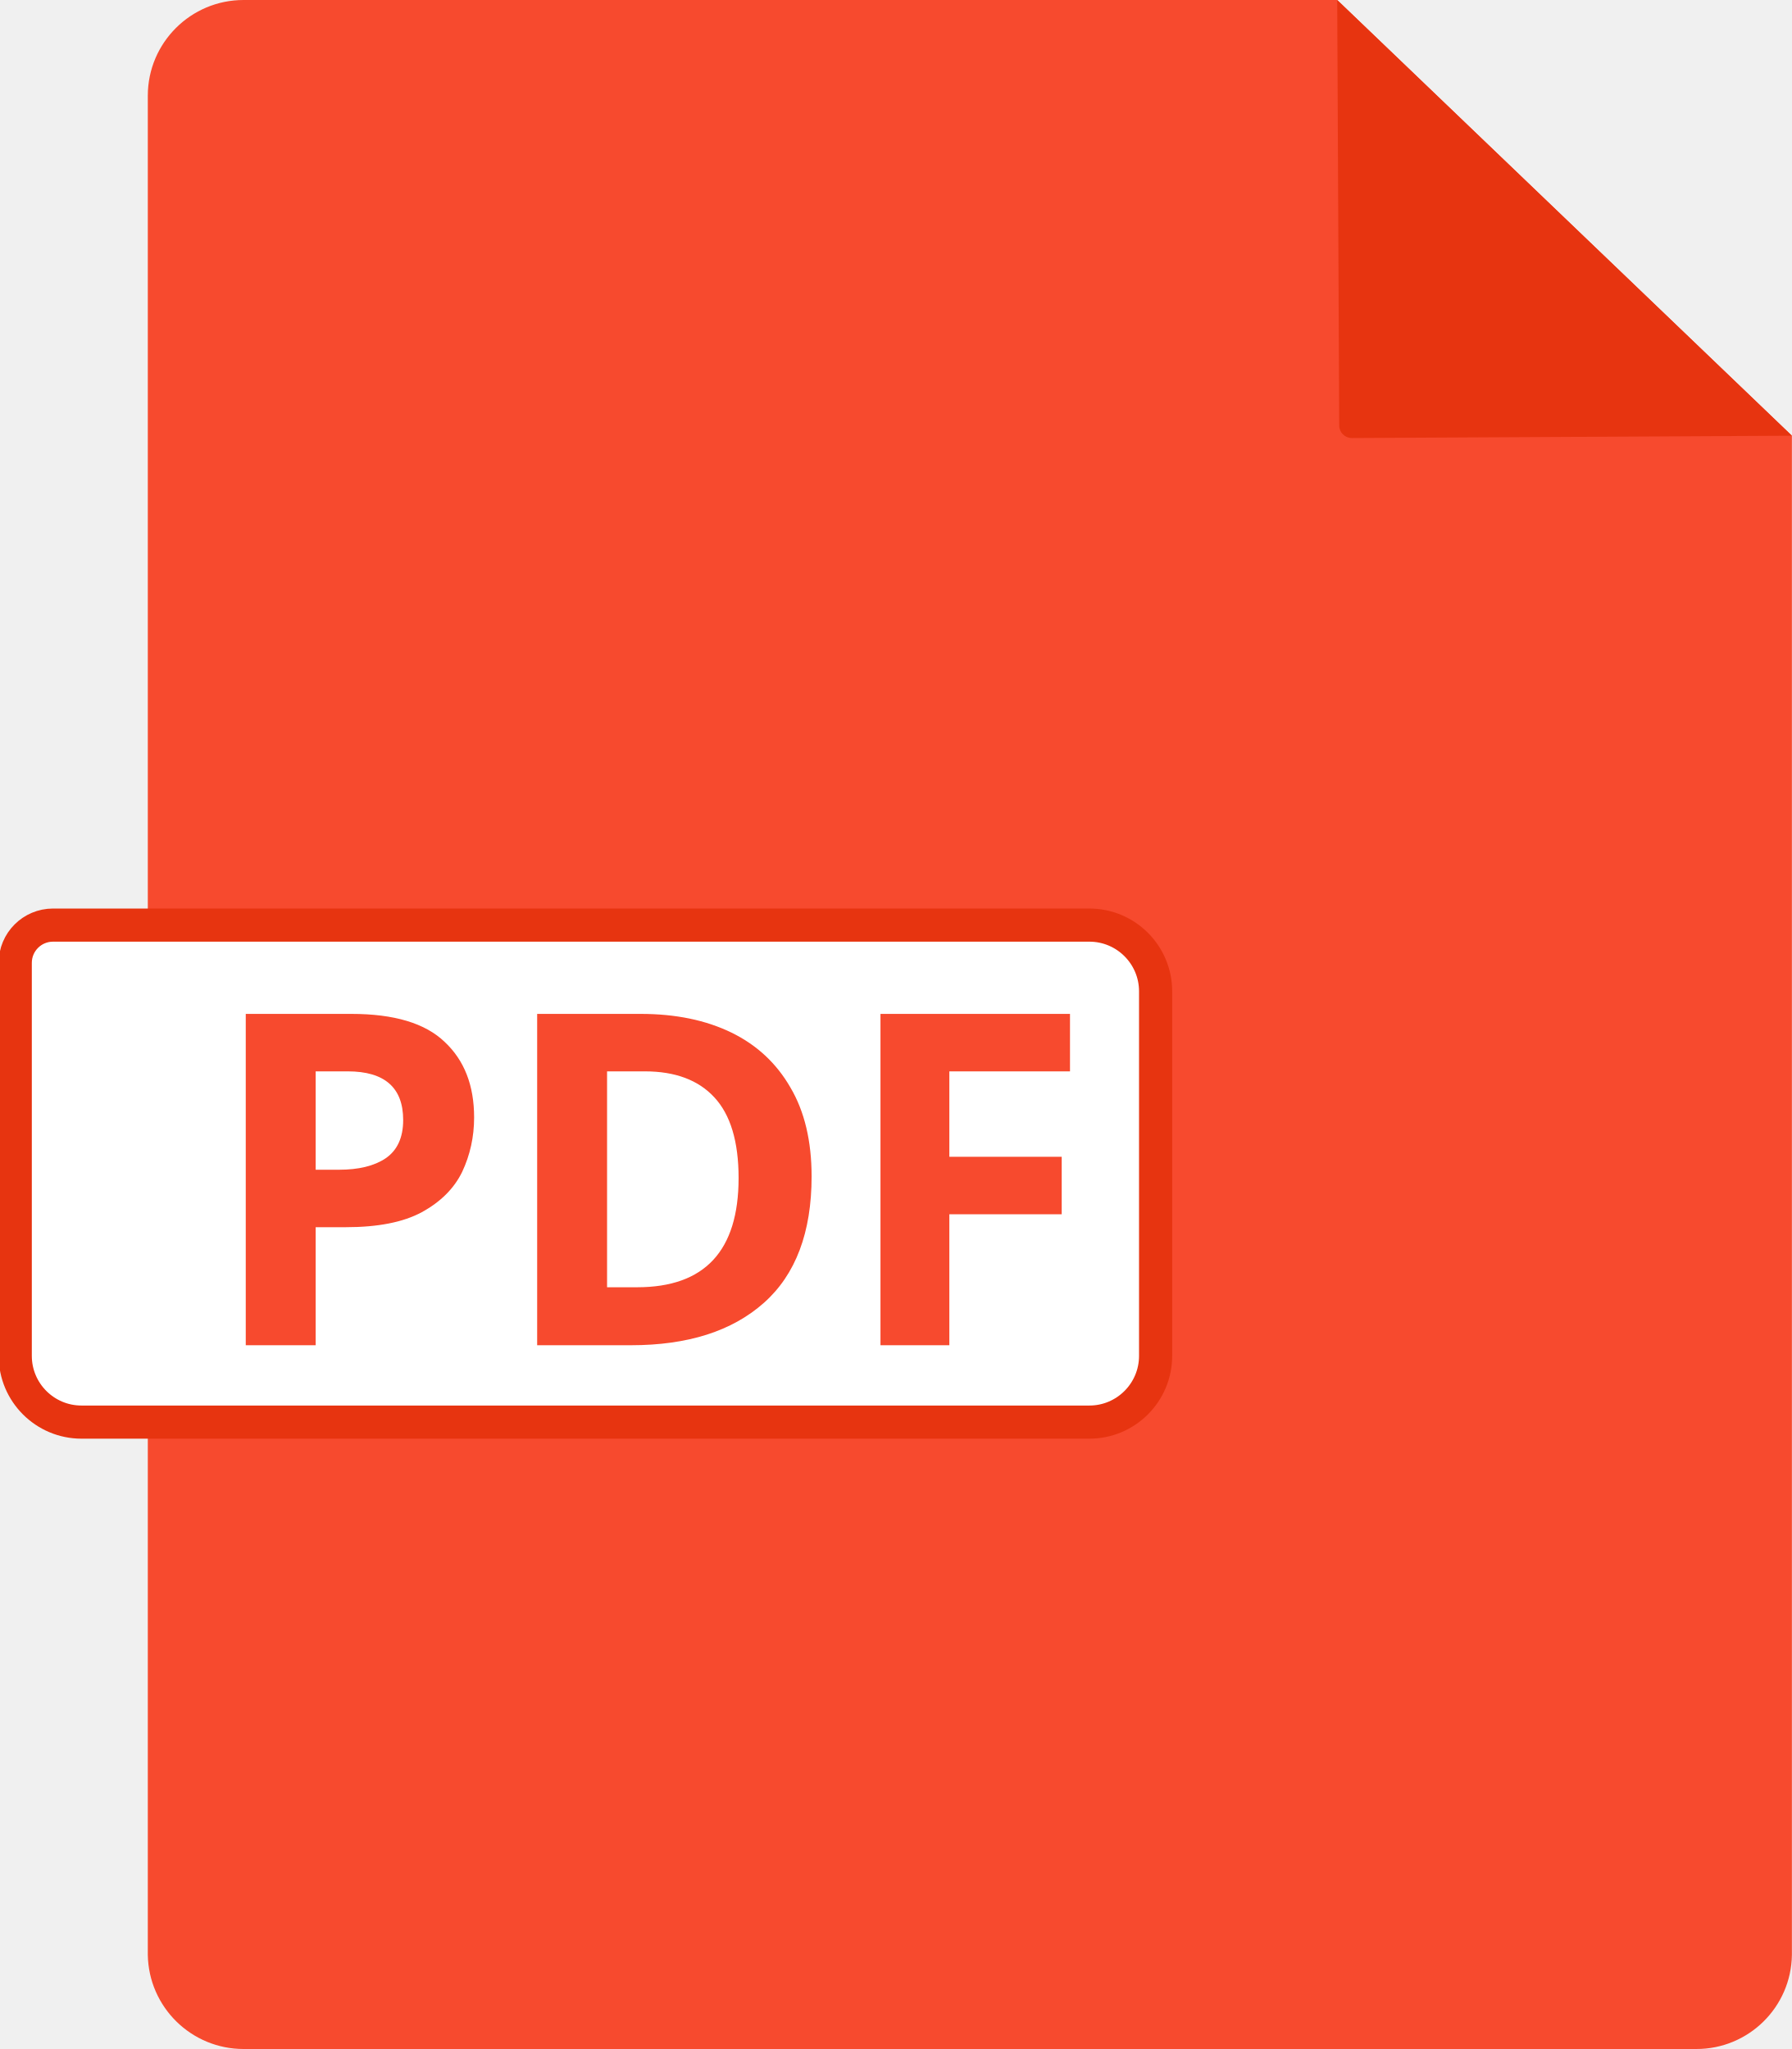
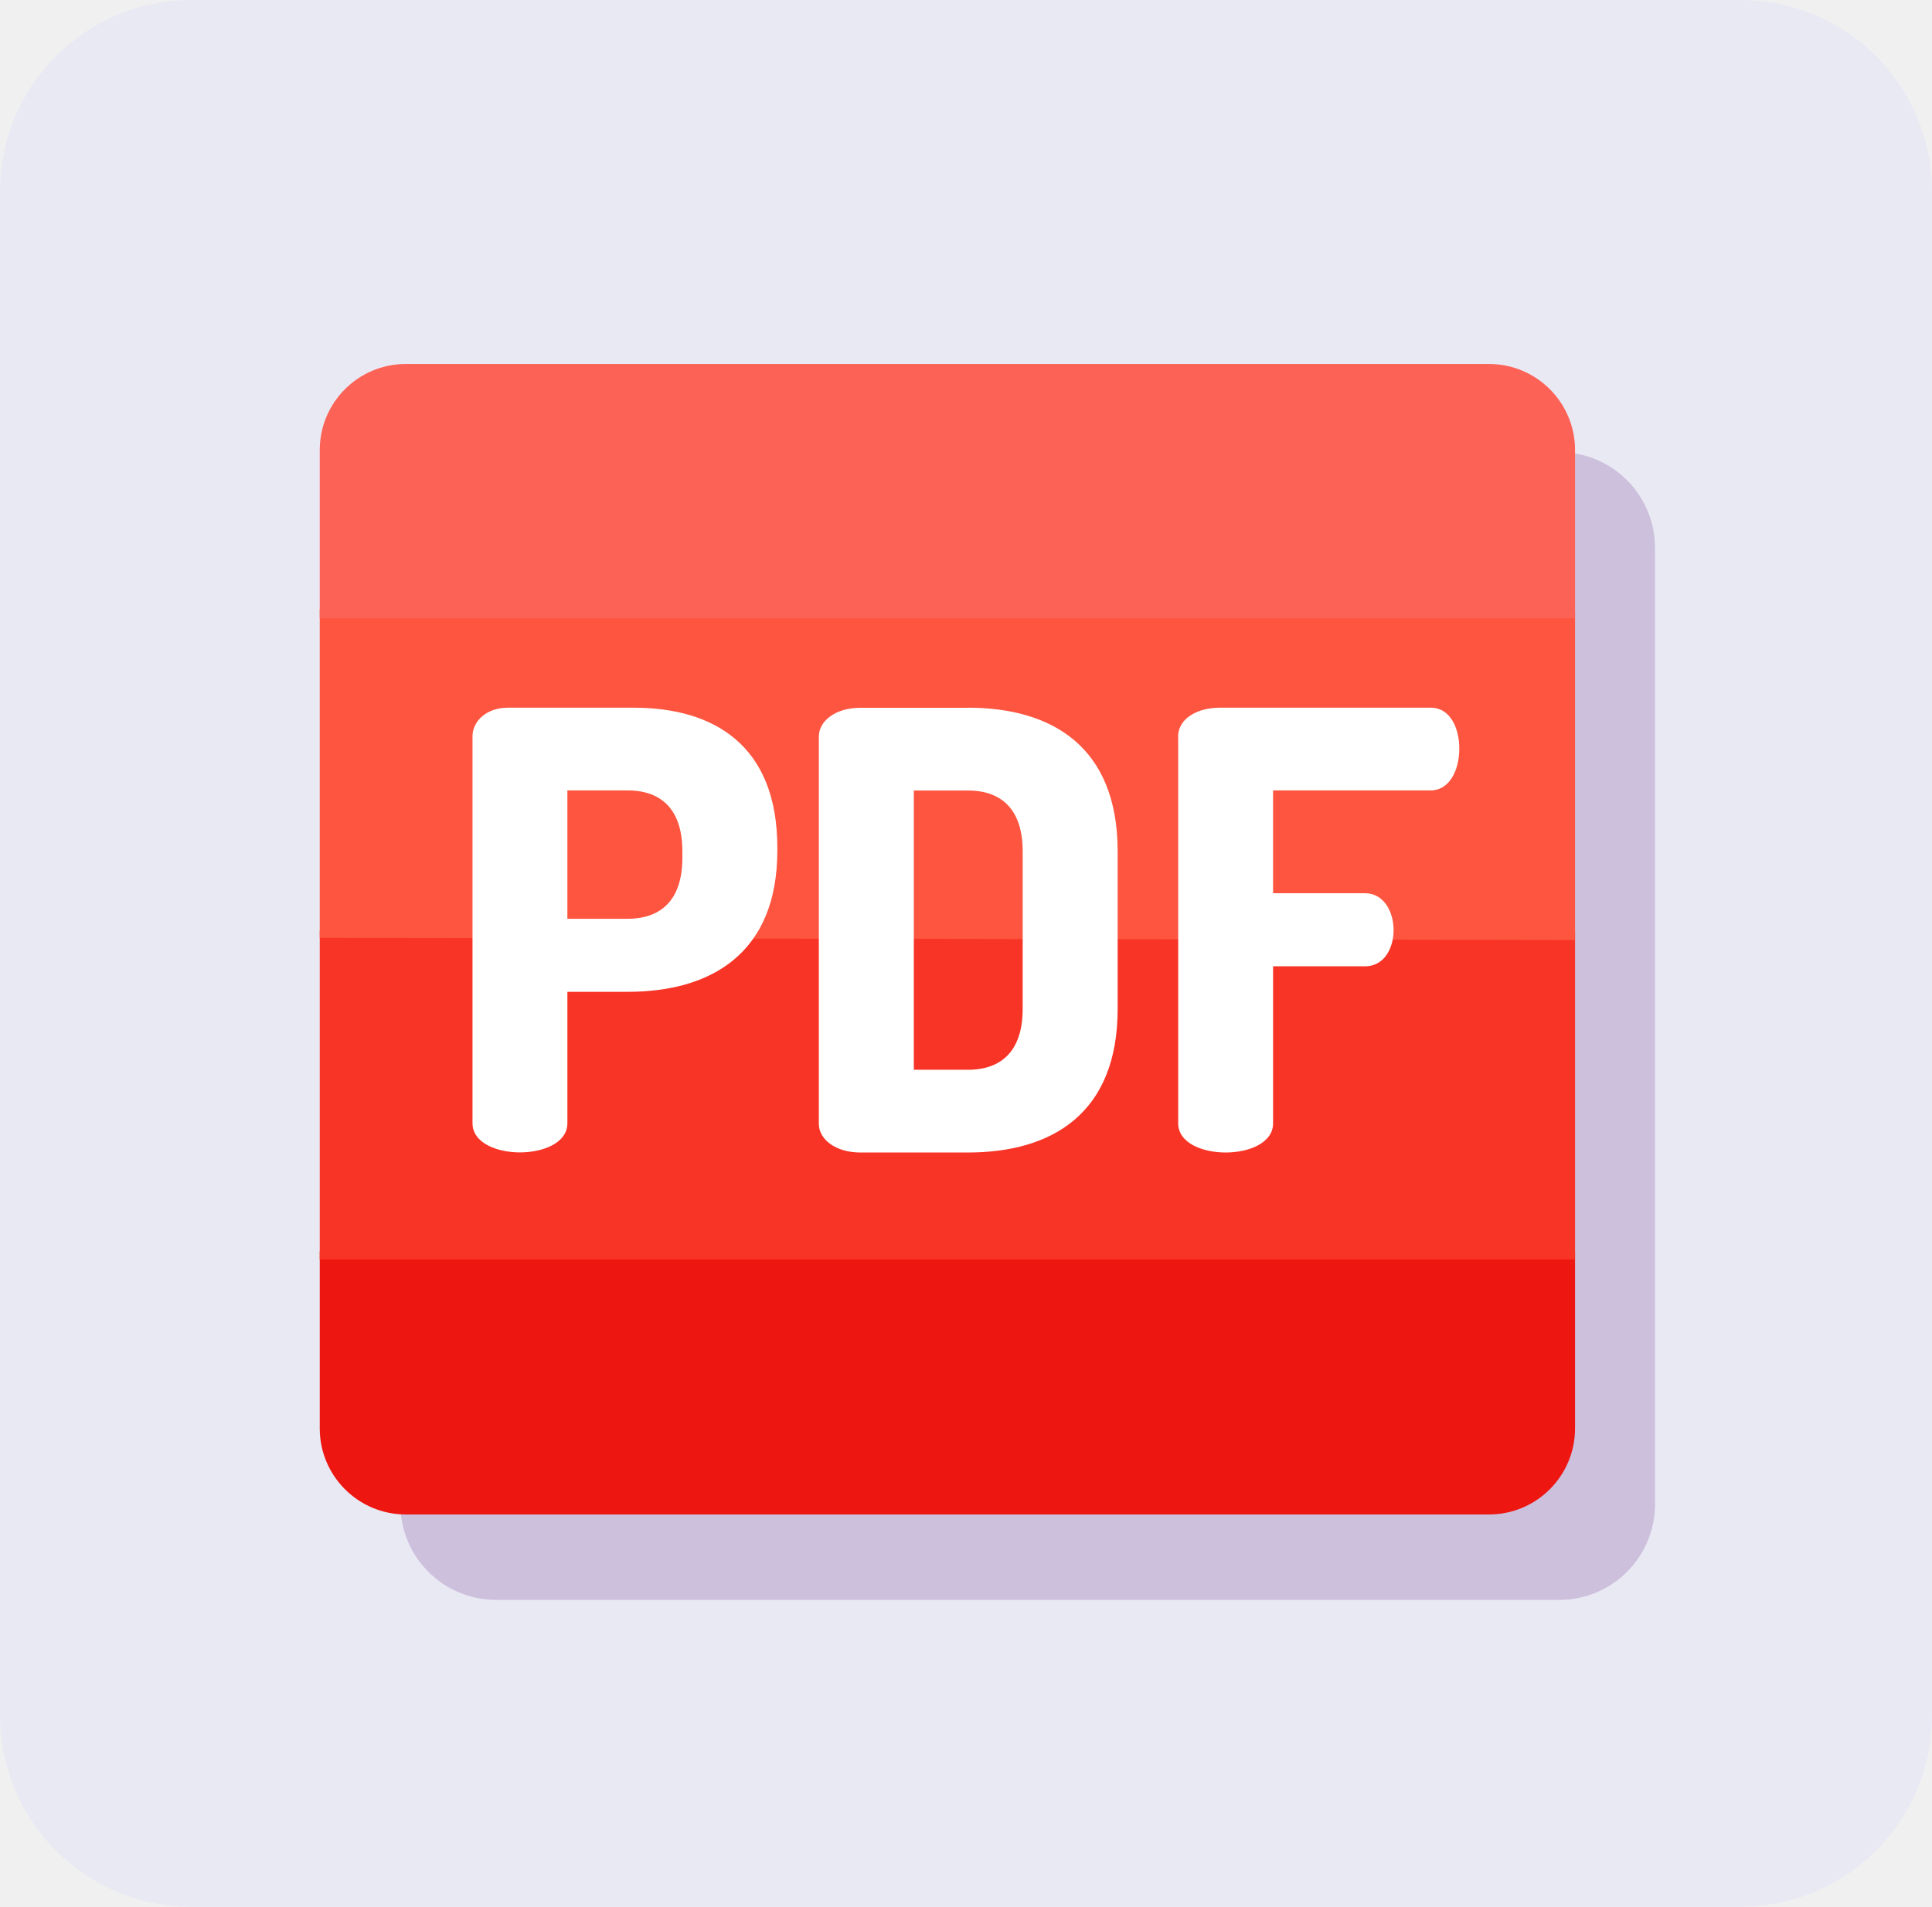
- <svg xmlns="http://www.w3.org/2000/svg" viewBox="0 0 54.07 61.84">
+ <svg xmlns="http://www.w3.org/2000/svg" id="a" viewBox="0 0 201.99 199.38">
  <defs>
-     <style>.cls-1,.cls-4{fill:#f74a2e;}.cls-2{fill:#e73410;}.cls-3{fill:#fff;stroke:#e73410;stroke-miterlimit:10;}.cls-4{font-size:14px;font-family:Dosis-Bold, Dosis;font-weight:700;}</style>
+     <style>.c{fill:none;}.d{fill:#f73426;}.e{fill:#ed1611;}.f{fill:#e9e9f4;}.g{fill:#fd553f;}.h{fill:#fff;}.i{fill:#fc6256;}.j{fill:#cdc0dd;}.k{clip-path:url(#b);}</style>
+     <clipPath id="b">
+       <rect class="c" x="38.89" y="32.59" width="120.3" height="131.24" rx="9" ry="9" transform="translate(.84 197.25) rotate(-90)" />
+     </clipPath>
  </defs>
-   <g id="Capa_1" data-name="Capa 1">
-     <path class="cls-1" d="M51.18,61.84H7.35A2.89,2.89,0,0,1,4.46,59V2.88A2.89,2.89,0,0,1,7.35,0h33L54.07,13.15V59A2.88,2.88,0,0,1,51.18,61.84Z" />
-     <path class="cls-2" d="M40.35,0l.06,12.84a.38.38,0,0,0,.38.38l13.28-.07" />
-     <path class="cls-3" d="M1.64,27.92H32.87a2,2,0,0,1,2,2v11a2,2,0,0,1-2,2H2.46a2,2,0,0,1-2-2V29.06a1.14,1.14,0,0,1,1.14-1.14Z" />
-     <text class="cls-4" transform="translate(6.15 40.6)">PDF</text>
+   <rect class="f" width="201.99" height="199.38" rx="20" ry="20" />
+   <rect class="j" x="41.86" y="47.28" width="131.17" height="120.01" rx="10" ry="10" />
+   <g class="k">
+     <rect class="e" x="27.63" y="130.84" width="143.15" height="34.39" />
+     <rect class="d" x="27.63" y="97.31" width="143.15" height="34.39" />
+     <rect class="g" x="27.63" y="63.79" width="143.15" height="34.39" transform="translate(.14 -.17) rotate(.1)" />
+     <rect class="i" x="27.63" y="30.26" width="143.15" height="34.39" />
+   </g>
+   <g>
+     <path class="h" d="M49.4,76.99c0-1.59,1.47-2.99,3.69-2.99h13.17c8.4,0,15.01,3.95,15.01,14.63v.32c0,10.69-6.87,14.76-15.65,14.76h-6.3v13.74c0,2.03-2.48,3.05-4.96,3.05s-4.96-1.02-4.96-3.05v-40.46Zm9.92,5.66v13.42h6.3c3.56,0,5.72-2.04,5.72-6.36v-.7c0-4.33-2.16-6.36-5.72-6.36h-6.3Z" />
+     <path class="h" d="M101.2,74c8.78,0,15.65,4.07,15.65,15.02v16.48c0,10.94-6.87,15.01-15.65,15.01h-11.26c-2.61,0-4.33-1.4-4.33-2.99v-40.52c0-1.59,1.72-2.99,4.33-2.99h11.26Zm-5.66,8.66v29.2h5.66c3.56,0,5.72-2.04,5.72-6.36v-16.48c0-4.33-2.16-6.36-5.72-6.36h-5.66Z" />
+     <path class="h" d="M123.17,77.06c0-2.04,2.17-3.06,4.33-3.06h22.08c2.1,0,2.99,2.23,2.99,4.26,0,2.36-1.08,4.39-2.99,4.39h-16.48v10.75h9.61c1.91,0,2.99,1.84,2.99,3.88,0,1.72-.89,3.76-2.99,3.76h-9.61v16.42c0,2.03-2.48,3.05-4.96,3.05s-4.96-1.02-4.96-3.05v-40.4Z" />
  </g>
</svg>
